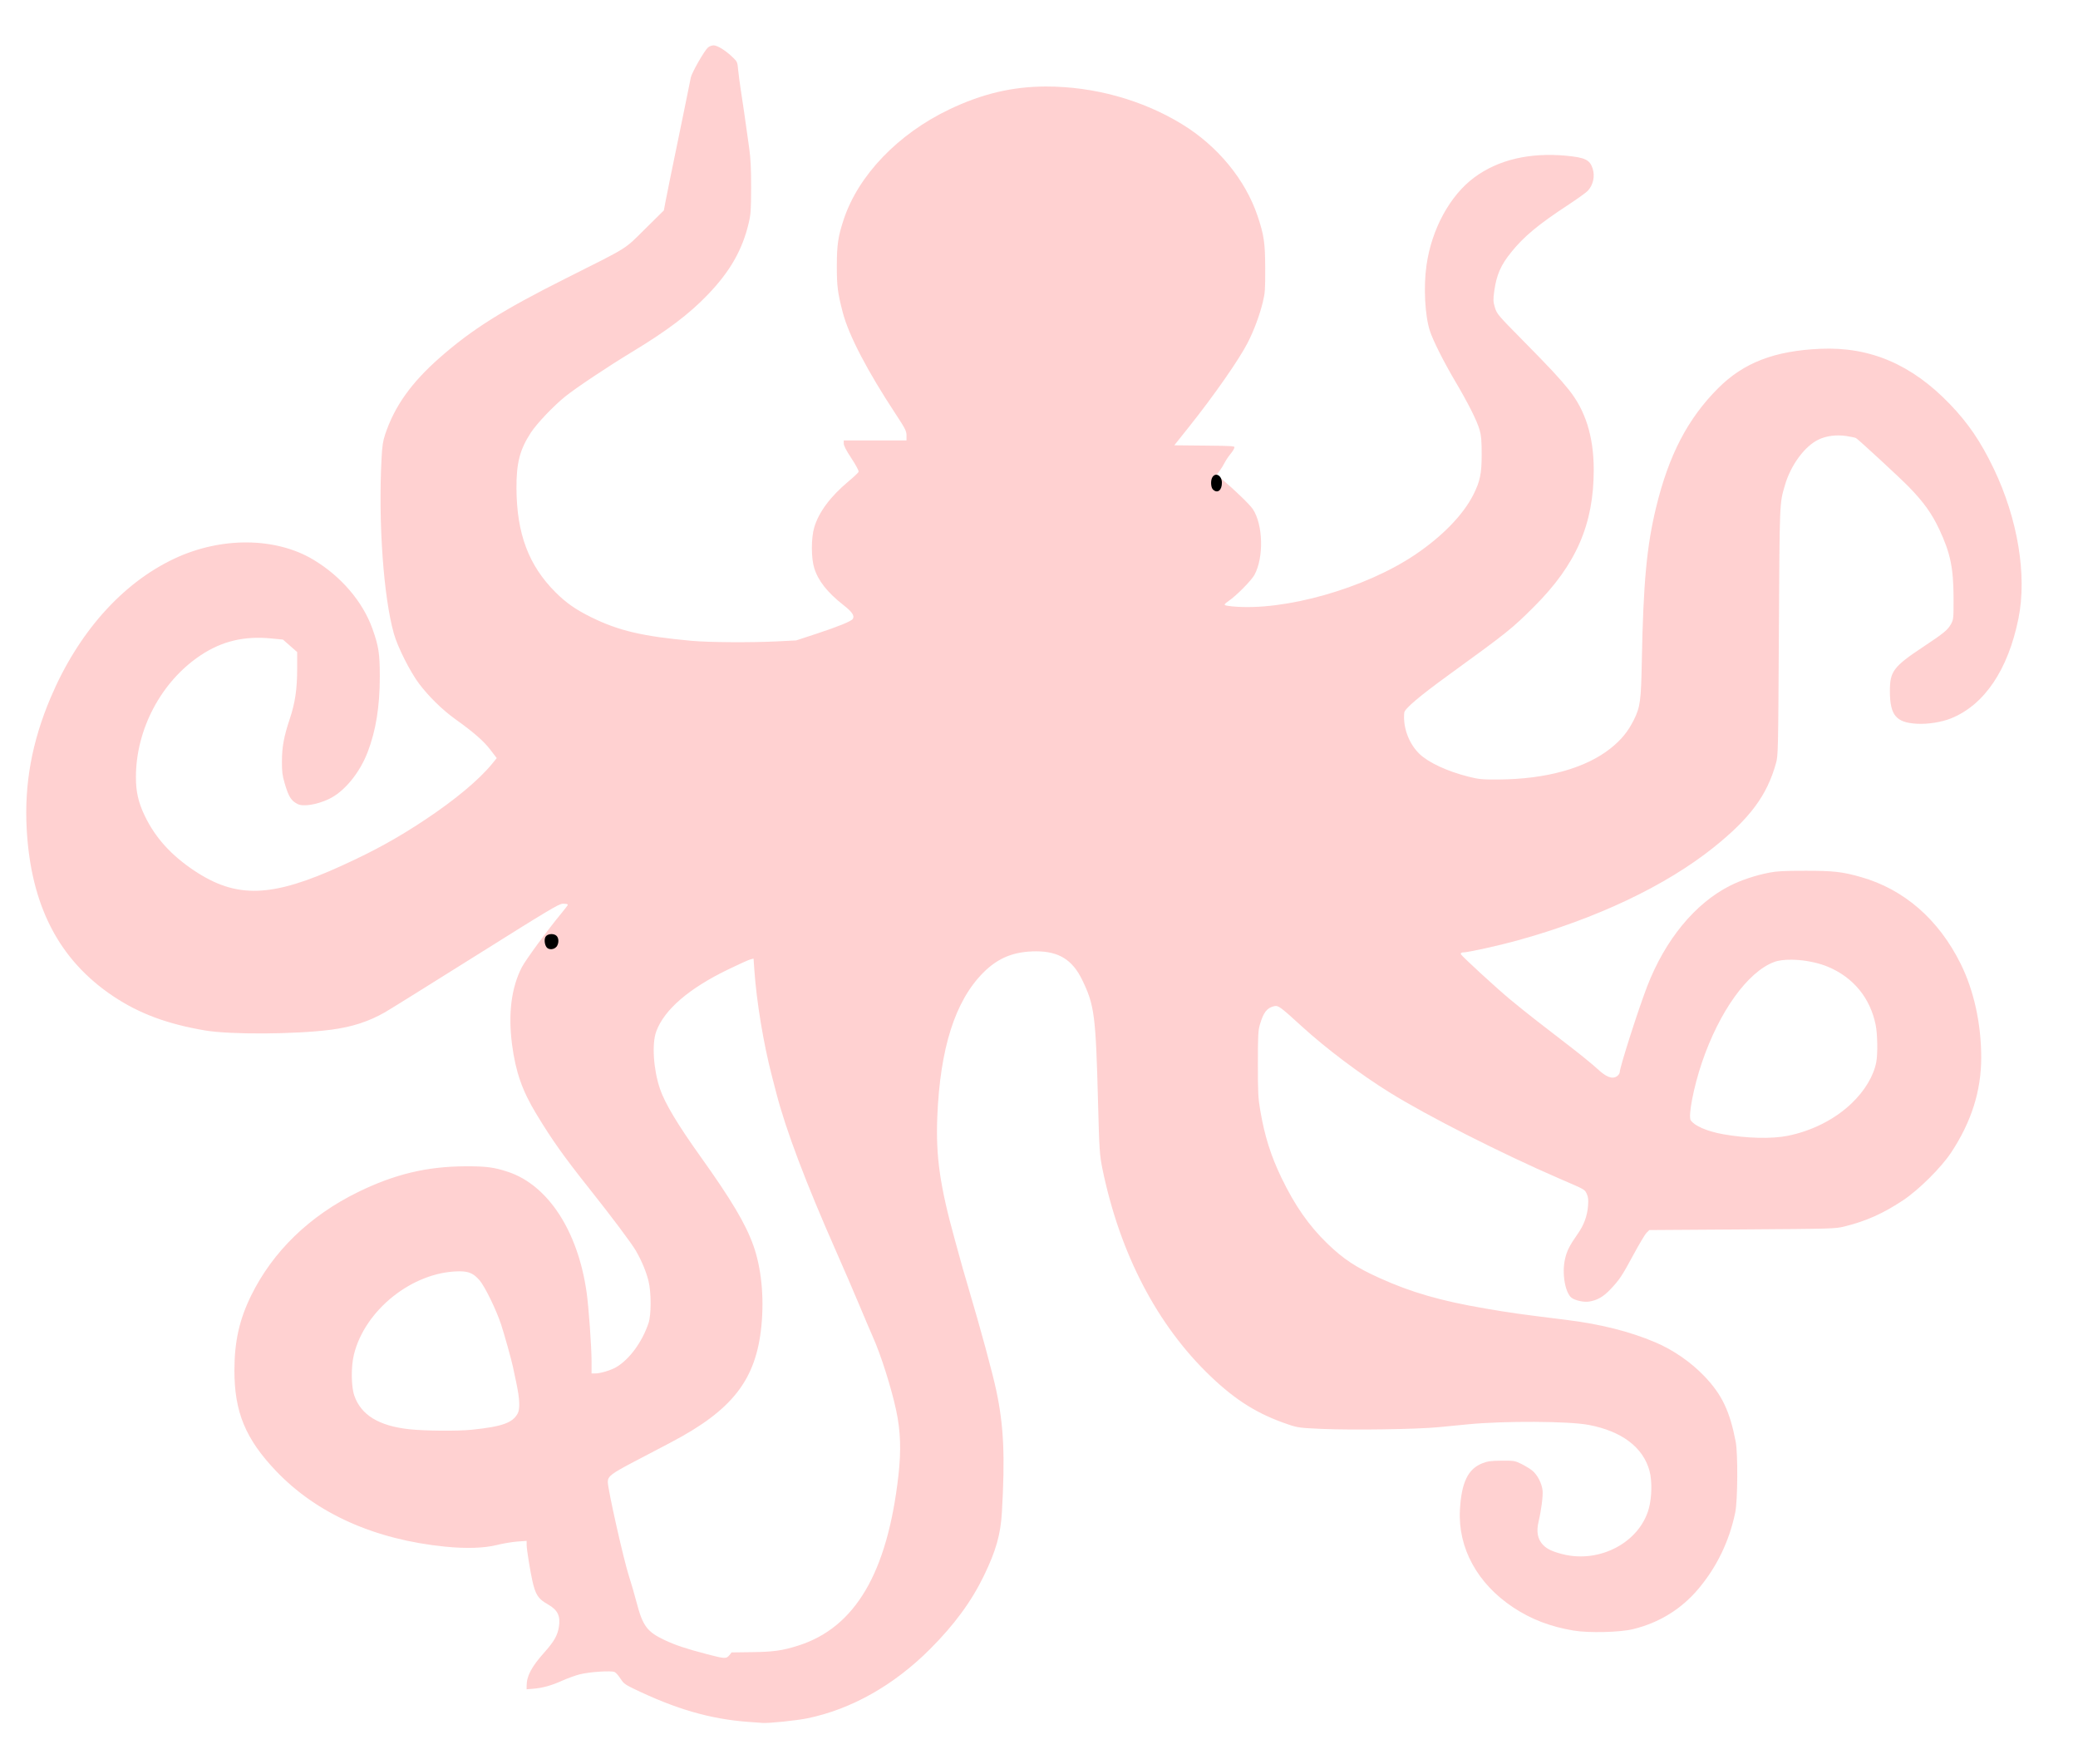
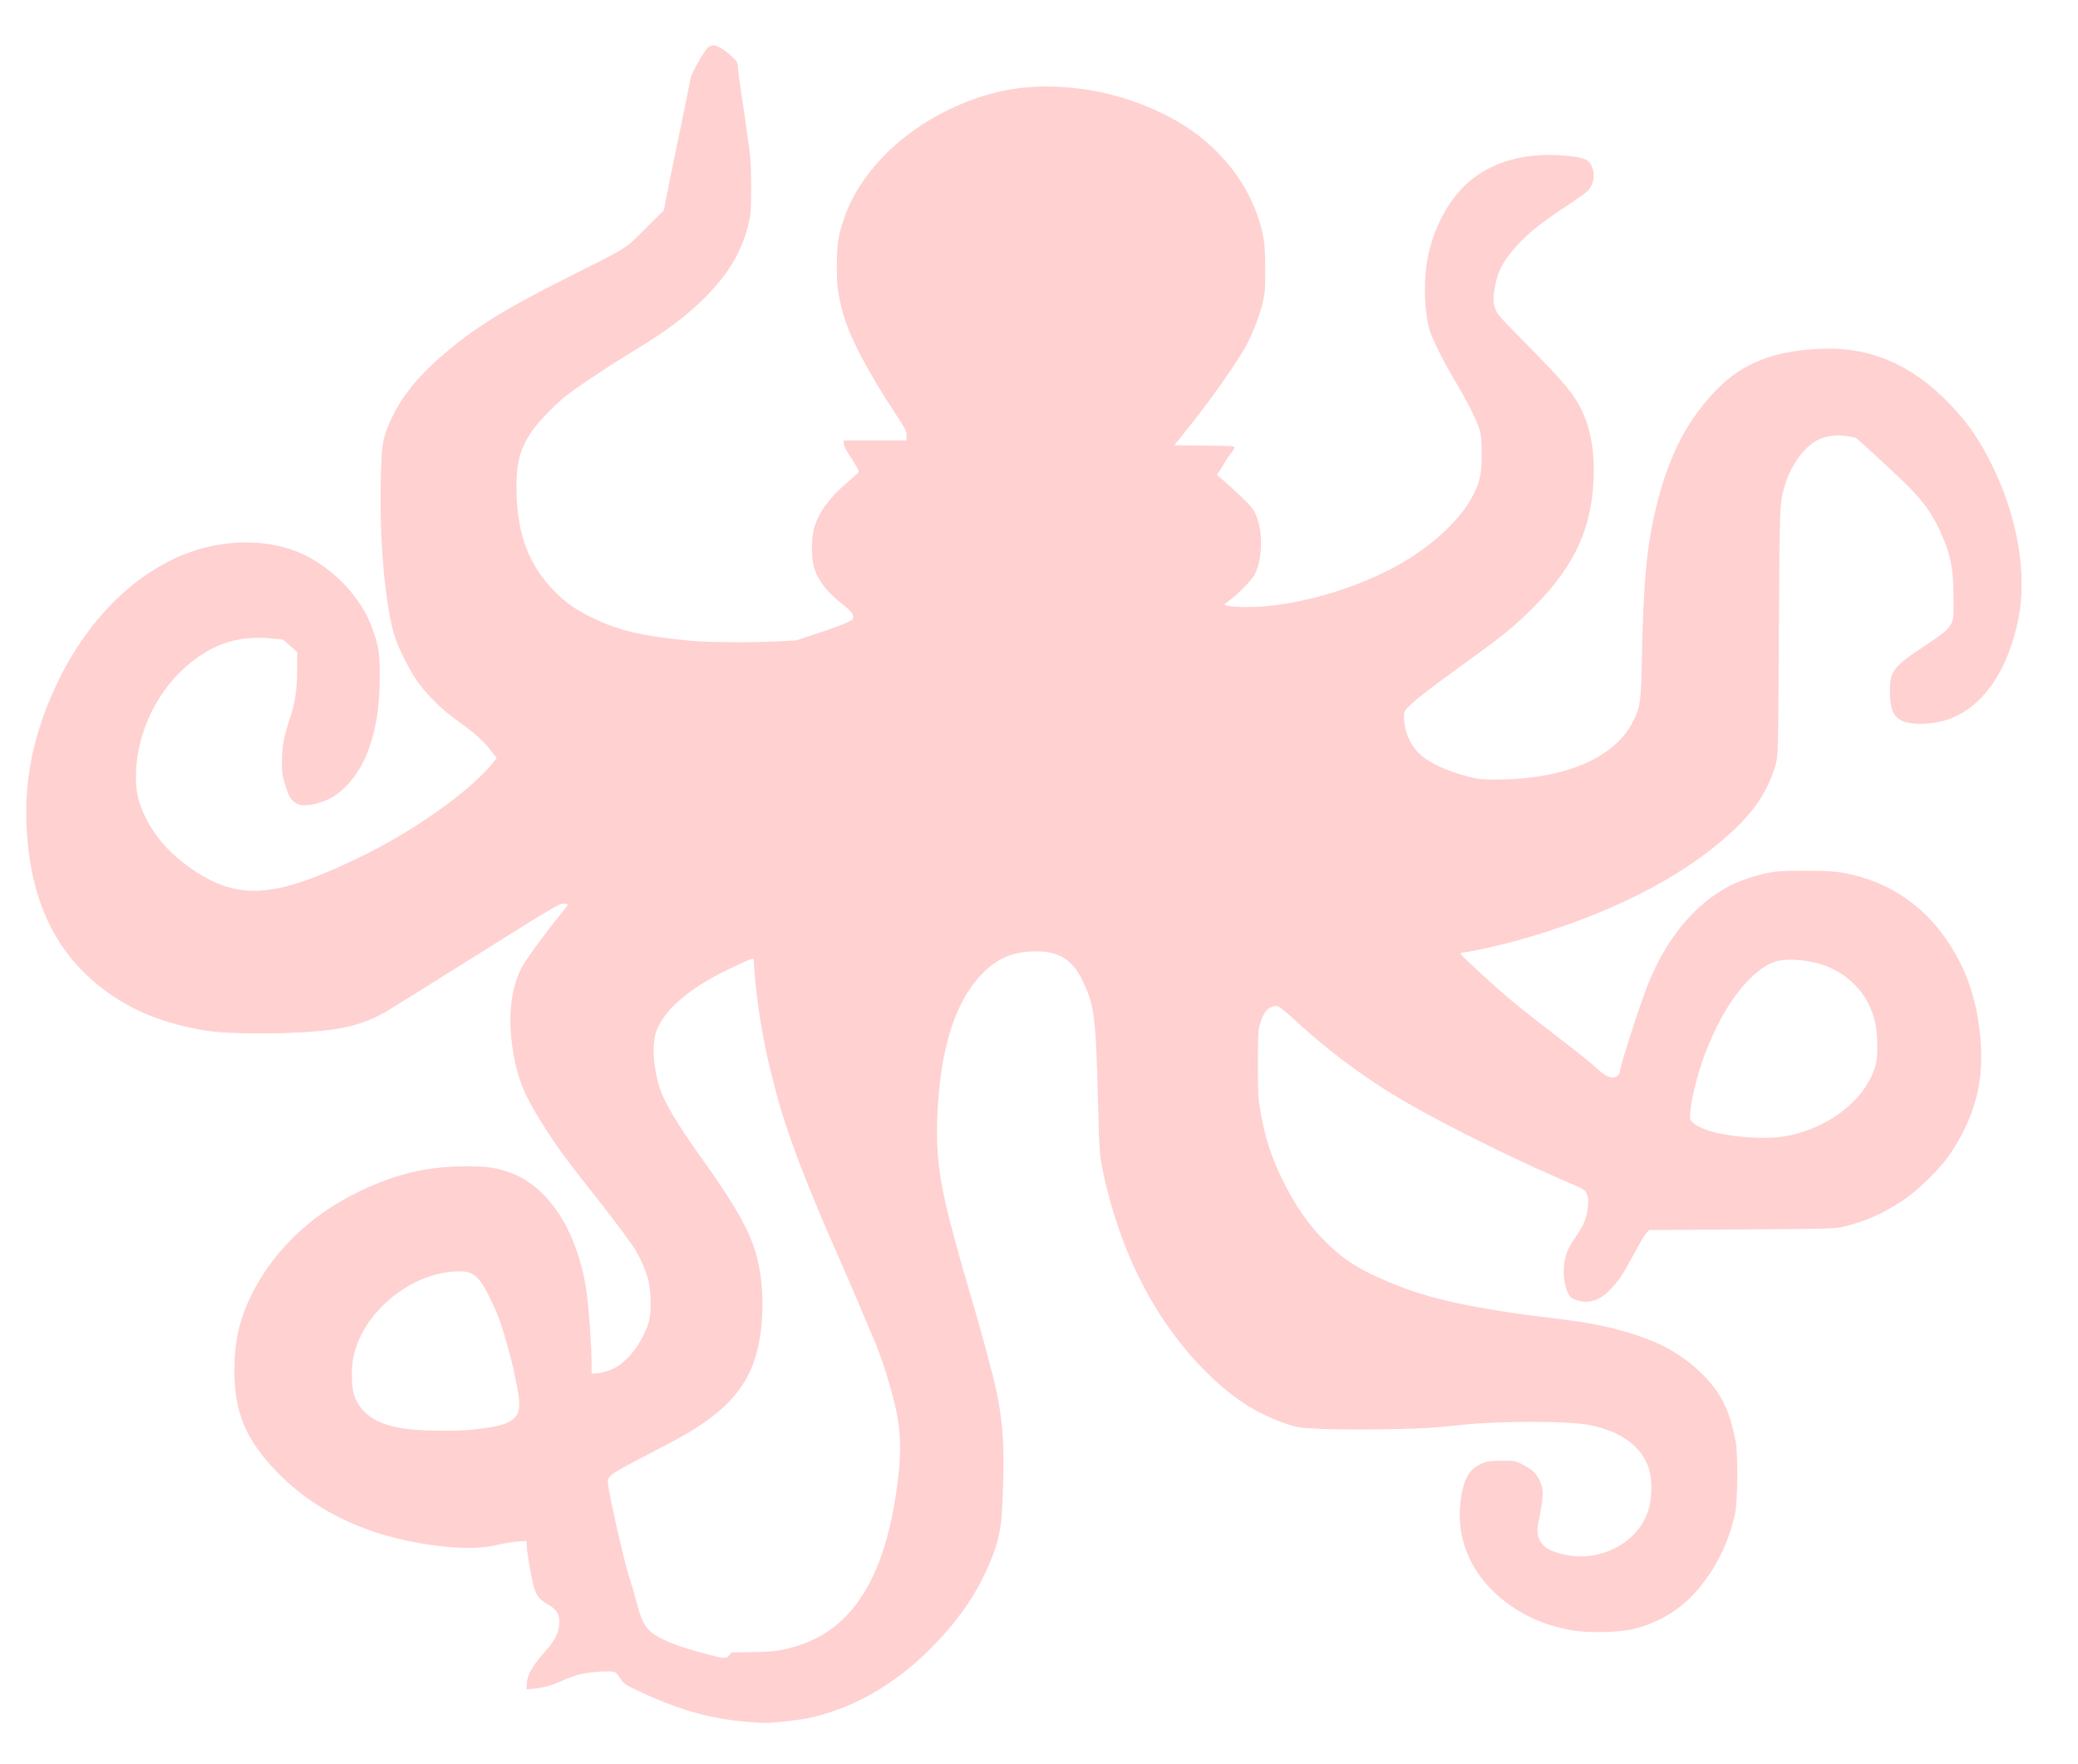
<svg xmlns="http://www.w3.org/2000/svg" version="1.1" id="svg2" width="2560" height="2172" viewBox="0 0 2560 2172">
  <defs id="defs6" />
  <path style="color:#000000;font-style:normal;font-variant:normal;font-weight:normal;font-stretch:normal;font-size:medium;line-height:normal;font-family:sans-serif;font-variant-ligatures:normal;font-variant-position:normal;font-variant-caps:normal;font-variant-numeric:normal;font-variant-alternates:normal;font-feature-settings:normal;text-indent:0;text-align:start;text-decoration:none;text-decoration-line:none;text-decoration-style:solid;text-decoration-color:#000000;letter-spacing:normal;word-spacing:normal;text-transform:none;writing-mode:lr-tb;direction:ltr;text-orientation:mixed;dominant-baseline:auto;baseline-shift:baseline;text-anchor:start;white-space:normal;shape-padding:0;clip-rule:nonzero;display:inline;overflow:visible;visibility:visible;opacity:1;isolation:auto;mix-blend-mode:normal;color-interpolation:sRGB;color-interpolation-filters:linearRGB;solid-color:#000000;solid-opacity:1;vector-effect:none;fill:#ffd1d1;fill-opacity:1;fill-rule:nonzero;stroke:none;stroke-width:1.333;stroke-linecap:butt;stroke-linejoin:miter;stroke-miterlimit:4;stroke-dasharray:none;stroke-dashoffset:0;stroke-opacity:1;color-rendering:auto;image-rendering:auto;shape-rendering:auto;text-rendering:auto;enable-background:accumulate" d="m 879.201,55.871 c -2.334,0 -5.341,1.172 -7.209,2.832 -0.994,0.883 -2.856,3.362 -4.963,6.574 -2.107,3.212 -4.511,7.188 -6.805,11.215 -2.293,4.027 -4.478,8.106 -6.145,11.521 -1.667,3.416 -2.817,6.238 -3.029,7.453 -0.451,2.581 -4.444,22.238 -8.906,43.873 -16.922,82.032 -20.247,98.307 -22.23,108.818 l -2.082,11.033 -23.035,22.771 c -13.16,13.01 -17.877,18.377 -29.162,25.414 -11.285,7.038 -29.087,15.733 -68.561,35.543 -78.354,39.322 -115.885,62.949 -155.645,97.969 -34.866,30.71 -55.29,59.463 -66.91,94.135 -2.788,8.317 -3.654,14.132 -4.498,30.217 -4.112,78.393 2.474,170.629 15.354,215.783 4.652,16.31 19.94,46.589 30.869,61.115 11.953,15.887 28.921,32.474 44.863,43.857 22.129,15.801 34.694,26.746 42.82,37.355 l 8.043,10.502 -5.502,6.758 c -16.172,19.86 -45.843,44.641 -82.658,69.088 -33.999,22.577 -61.88,37.97 -102.09,56.363 -43.341,19.825 -75.821,30.152 -104.057,31.16 -28.236,1.008 -52.188,-7.341 -78.312,-24.725 -28.633,-19.053 -48.174,-40.706 -61.094,-67.731 -7.822,-16.361 -10.821,-29.505 -10.811,-47.443 0.021,-59.073 31.223,-117.839 79.699,-150.094 26.207,-17.438 53.611,-23.999 86.795,-20.797 l 14.648,1.414 8.727,7.662 8.793,7.719 -0.01,20.473 c -0.01,25.252 -2.499,42.078 -9.197,62.111 -7.171,21.446 -9.508,34.175 -9.578,52.105 -0.049,12.62 0.521,17.175 3.365,26.893 2.458,8.398 4.455,13.791 6.818,17.566 2.363,3.775 5.073,5.968 9.15,8.068 3.261,1.679 9.203,1.967 16.15,0.873 6.947,-1.094 14.913,-3.521 22.348,-7.037 18.724,-8.855 37.645,-31.616 47.645,-57.498 10.289,-26.631 15.107,-56.452 15.096,-93.578 -0.008,-28.255 -1.398,-37.221 -9.113,-58.807 -11.901,-33.299 -38.664,-64.582 -72.736,-84.967 -46.647,-27.908 -114.007,-28.377 -171.654,-1.1 -64.153,30.356 -118.07,91.003 -152.051,171.133 -23.096,54.462 -32.553,106.605 -29.434,162.254 5.292,94.413 39.984,161.099 106.943,205.707 31.823,21.2 66.34,34.028 112.893,41.928 30.802,5.227 110.695,4.808 154.566,-0.848 26.267,-3.386 47,-10.084 67.133,-21.674 3.061,-1.762 17.308,-10.558 37.691,-23.25 20.383,-12.693 46.941,-29.301 74.752,-46.766 44.308,-27.823 69.749,-43.702 84.699,-52.631 14.95,-8.929 19.327,-10.98 21.988,-10.98 1.455,0 2.776,0.081 3.764,0.217 0.494,0.068 0.899,0.145 1.23,0.252 0.166,0.054 0.312,0.109 0.469,0.213 0.156,0.104 0.404,0.319 0.404,0.699 0,0.295 -0.068,0.329 -0.113,0.42 -0.045,0.091 -0.097,0.18 -0.16,0.283 -0.127,0.206 -0.301,0.461 -0.521,0.771 -0.441,0.621 -1.067,1.456 -1.84,2.457 -1.547,2.002 -3.675,4.659 -6.016,7.492 -8.294,10.042 -19.122,24.182 -28.439,36.902 -9.318,12.72 -17.158,24.092 -19.363,28.346 -12.998,25.07 -17.141,57.406 -12.16,95.459 4.399,33.608 12.494,56.768 29.877,85.477 19.514,32.229 33.668,52.164 65.332,92.016 13.936,17.539 26.932,34.352 37.123,47.953 10.191,13.601 17.56,23.953 20.316,28.709 6.84,11.802 12.537,25.419 15.4,36.838 1.785,7.109 2.66,17.555 2.662,27.555 0.002,9.999 -0.853,19.5 -2.668,24.824 -7.976,23.403 -23.46,44.491 -39.84,54.088 -6.492,3.804 -19.469,7.697 -25.865,7.697 h -4.387 v -14.693 c 0,-18.167 -3.465,-66.605 -6.096,-85.215 -10.695,-75.652 -47.632,-132.112 -96.781,-148.424 -17.214,-5.713 -27.118,-6.993 -53.119,-6.859 -47.156,0.241 -86.959,9.832 -131.711,31.74 -59.76,29.255 -105.058,73.17 -131.801,127.744 -14.475,29.539 -20.492,56.577 -20.492,92.119 0,51.098 13.721,84.251 51.158,123.578 50.068,52.596 121.63,84.658 208.438,93.324 25.967,2.592 47.858,1.894 63.578,-1.988 7.746,-1.913 18.981,-3.825 25.111,-4.266 l 11.711,-0.84 0.031,5.242 c 0.007,1.147 0.298,4.032 0.766,7.623 0.467,3.591 1.108,7.928 1.811,12.137 3.364,20.162 5.586,31.388 8.84,38.584 3.253,7.196 7.484,10.446 15.227,14.896 5.77,3.317 9.603,6.835 11.701,11.232 2.098,4.398 2.428,9.606 1.393,16.211 -1.644,10.486 -5.973,18.056 -17.895,31.41 -15.926,17.84 -21.869,29.136 -21.869,41.195 v 4.271 l 7.613,-0.617 c 12.053,-0.977 22.58,-3.866 36.064,-9.912 6.615,-2.966 16.255,-6.469 21.561,-7.826 6.116,-1.564 15.892,-2.781 24.658,-3.365 4.383,-0.292 8.507,-0.424 11.791,-0.355 1.642,0.034 3.074,0.119 4.234,0.262 1.16,0.143 2.031,0.319 2.668,0.66 0.947,0.507 2.073,1.629 3.354,3.109 1.281,1.481 2.655,3.306 3.832,5.141 1.794,2.796 3.186,4.547 5.373,6.231 2.187,1.683 5.205,3.306 10.189,5.719 52.799,25.554 95.009,37.736 142.707,41.197 10e-4,10e-5 0.003,-1e-4 0.004,0 7.698,0.559 15.2,1.098 16.658,1.197 3.912,0.266 14.497,-0.462 25.674,-1.615 11.177,-1.154 23.035,-2.728 29.705,-4.107 54.1,-11.188 106.446,-40.729 150.822,-85.144 30.087,-30.114 51,-58.6 66.498,-90.555 14.723,-30.358 20.531,-50.813 22.092,-77.748 4.031,-69.581 2.314,-106.875 -6.908,-150.289 -4.79,-22.553 -19.243,-75.743 -35.189,-129.482 -3.156,-10.635 -6.028,-20.463 -6.43,-22.023 -0.358,-1.39 -4.593,-16.756 -9.369,-33.988 -18.416,-66.439 -23.627,-102.864 -21.67,-151.537 3.404,-84.628 21.951,-142.979 56.699,-177.777 18.274,-18.3 37.909,-26.195 65.105,-26.195 13.902,0 25.086,2.585 34.295,8.301 9.209,5.715 16.406,14.54 22.404,26.892 7.54,15.527 11.746,26.489 14.385,46.922 2.638,20.433 3.735,50.35 5.135,104 1.528,58.549 1.962,65.112 5.484,82.178 21.53,104.329 67.433,192.328 132.945,254.953 31.781,30.38 58.752,47.078 96.49,59.748 11.085,3.721 13.958,4.09 40.484,5.27 38.062,1.692 117.598,0.504 144.57,-2.15 11.734,-1.155 27.858,-2.729 35.832,-3.498 22.512,-2.171 53.484,-3.155 81.93,-3.014 28.446,0.142 54.318,1.397 66.783,3.762 40.736,7.727 67.11,27.631 74.912,56.773 3.248,12.134 2.88,32.297 -0.809,45.967 -11.327,41.973 -60.717,68.124 -106.41,56.457 -12.734,-3.251 -19.223,-6.343 -24.238,-11.648 -6.471,-6.845 -8.153,-16.185 -5.252,-28.4 3.332,-14.031 5.546,-31.368 4.943,-38.023 -0.809,-8.932 -6.188,-19.449 -12.674,-24.84 -2.489,-2.069 -8.52,-5.781 -13.229,-8.109 -4.162,-2.058 -6.382,-3.084 -9.486,-3.609 -3.105,-0.526 -7.164,-0.544 -14.881,-0.496 -13.365,0.083 -17.154,0.584 -23.783,3.137 -8.912,3.432 -15.339,9.269 -19.836,18.521 -4.497,9.253 -7.022,21.943 -7.949,38.943 -2.553,46.809 21.451,90.829 65.539,120.051 22.287,14.772 45.835,23.812 74.547,28.613 18.813,3.146 57.074,2.207 73.301,-1.775 32.152,-7.89 59.221,-24.554 80.186,-49.355 22.834,-27.013 38.245,-58.892 45.619,-94.371 1.48,-7.122 2.353,-25.333 2.471,-43.488 0.117,-18.155 -0.518,-36.398 -1.906,-43.584 -7.329,-37.938 -16.978,-58.133 -38.523,-80.684 -16.641,-17.418 -38.4,-32.449 -60.613,-41.871 -31.262,-13.261 -67.455,-22.397 -109.154,-27.543 -58.102,-7.17 -68.245,-8.596 -100.697,-14.15 -54.498,-9.327 -90.312,-19.648 -129.51,-37.334 -29.404,-13.267 -44.617,-23.305 -64.674,-42.68 -22.555,-21.789 -40.026,-46.84 -56.441,-80.908 -13.185,-27.363 -20.743,-51.397 -26.168,-83.207 -2.536,-14.867 -2.904,-22.092 -2.891,-57.082 0.011,-34.26 0.348,-41.234 2.387,-48.148 2.269,-7.694 4.438,-12.924 7.223,-16.523 2.785,-3.599 6.212,-5.513 10.73,-6.5 1.183,-0.258 2.369,-0.322 3.779,0.143 1.411,0.464 3.042,1.416 5.332,3.129 4.58,3.426 11.826,9.937 24.988,21.953 29.602,27.026 71.884,58.825 107.936,81.174 46.855,29.046 137.117,74.844 208.352,105.707 16.741,7.253 24.606,10.595 28.699,12.861 4.094,2.266 4.476,3.66 5.752,6.348 1.76,3.708 2.132,7.238 1.584,14.48 -0.959,12.675 -5.023,23.748 -12.76,34.789 -10.175,14.52 -13.353,20.859 -15.697,31.279 -1.945,8.647 -1.899,18.994 -0.365,27.922 1.534,8.928 4.629,16.428 8.367,19.369 2.079,1.635 5.927,3.138 10.031,4.051 4.104,0.913 8.487,1.254 11.641,0.75 10.206,-1.632 17.697,-5.931 26.48,-15.242 11.168,-11.839 14.127,-16.309 28.625,-43.191 3.366,-6.242 6.799,-12.29 9.621,-17.014 1.411,-2.362 2.671,-4.391 3.695,-5.953 1.025,-1.562 1.779,-2.627 2.334,-3.186 l 3.506,-3.529 114.58,-0.77 c 55.132,-0.37 83.809,-0.587 100.053,-1.049 16.244,-0.462 19.981,-1.155 25.43,-2.502 27.098,-6.699 47.87,-15.964 72.578,-32.377 19.494,-12.949 47.081,-40.387 59.338,-59.004 24.906,-37.831 36.91,-75.84 36.91,-116.807 0,-41.519 -8.993,-82.542 -25.273,-115.383 -27.165,-54.795 -69.758,-91.84 -122.91,-106.953 -22.865,-6.501 -33.548,-7.721 -67.816,-7.736 -26.454,-0.012 -35.738,0.469 -45.205,2.324 -16.989,3.329 -34.523,9.162 -48.078,15.99 -43.224,21.772 -80.151,66.623 -102.402,124.504 -5.598,14.562 -14.023,39.44 -21.041,61.404 -3.509,10.982 -6.668,21.238 -8.947,29.111 -1.14,3.937 -2.058,7.281 -2.691,9.814 -0.633,2.534 -0.969,4.343 -0.969,4.873 0,0.933 -0.457,1.881 -1.121,2.805 -0.664,0.924 -1.563,1.81 -2.574,2.473 -2.855,1.871 -6.278,2.017 -10.193,0.44 -3.915,-1.577 -8.398,-4.829 -13.729,-9.818 -4.799,-4.492 -19.602,-16.589 -32.791,-26.783 -13.2,-10.203 -31.799,-24.573 -41.332,-31.934 -9.544,-7.369 -24.907,-19.701 -34.162,-27.426 -8.461,-7.061 -23.159,-20.22 -35.859,-31.9 -6.35,-5.84 -12.198,-11.309 -16.516,-15.459 -2.159,-2.075 -3.933,-3.819 -5.201,-5.121 -0.634,-0.651 -1.141,-1.19 -1.512,-1.611 -0.185,-0.211 -0.335,-0.392 -0.455,-0.551 -0.12,-0.159 -0.21,-0.268 -0.289,-0.479 -0.127,-0.336 -0.077,-0.754 0.102,-1.043 0.178,-0.289 0.433,-0.474 0.715,-0.617 0.564,-0.287 1.283,-0.418 2.119,-0.418 1.289,0 4.772,-0.507 9.455,-1.379 4.683,-0.872 10.633,-2.101 17.117,-3.527 12.967,-2.853 28.075,-6.495 39.498,-9.645 98.095,-27.043 183.472,-67.527 242.758,-115.072 44.59,-35.76 65.364,-63.833 76.346,-103.078 1.394,-4.982 2.087,-7.965 2.557,-28.531 0.469,-20.566 0.696,-58.607 1.121,-133.438 0.46,-80.93 0.646,-120.36 1.549,-142.439 0.902,-22.08 2.545,-26.886 5.856,-38.275 7.255,-24.956 24.46,-48.359 41.742,-56.482 9.596,-4.511 21.867,-6.035 33.897,-4.246 2.749,0.409 5.445,0.891 7.584,1.342 1.069,0.225 1.998,0.442 2.732,0.641 0.734,0.198 1.239,0.348 1.621,0.562 0.302,0.17 0.652,0.449 1.205,0.898 0.553,0.449 1.267,1.051 2.125,1.791 1.715,1.48 4.004,3.51 6.699,5.93 5.39,4.839 12.399,11.241 19.647,17.934 14.495,13.384 29.926,27.904 35.299,33.418 18.478,18.964 28.481,32.935 37.807,52.824 13.502,28.797 17.321,47.229 17.438,84.105 0.038,12.148 0.013,18.738 -0.371,22.988 -0.384,4.25 -1.167,6.209 -2.547,8.787 -2.002,3.742 -4.264,6.676 -9.109,10.686 -4.845,4.01 -12.286,9.135 -24.783,17.422 -18.835,12.49 -29.288,20.174 -34.965,27.758 -5.676,7.584 -6.706,15.114 -6.658,27.691 0.057,14.712 2.05,24.256 7.092,30.262 5.042,6.006 13.244,8.668 26.127,9.396 13.46,0.762 30.474,-1.922 42.151,-6.639 41.069,-16.588 70.237,-59.73 83.031,-123.16 10.659,-52.846 -0.777,-122.355 -30.383,-184.236 -15.967,-33.375 -31.51,-56.229 -54.375,-79.961 -46.881,-48.658 -98.014,-70.48 -158.975,-67.887 -56.775,2.415 -94.808,17.062 -126.271,48.564 -37.499,37.545 -60.852,82.439 -76.504,147.152 -11.484,47.481 -15.706,92.905 -17.506,188.523 -0.465,24.674 -0.947,38.906 -2.307,48.994 -1.359,10.088 -3.617,16.039 -7.553,23.957 -7.145,14.373 -15.414,24.479 -28.641,35.014 -30.679,24.435 -79.644,38.004 -137.897,38.336 -20.679,0.118 -24.296,-0.226 -37.324,-3.522 -26.085,-6.598 -49.257,-17.344 -60.361,-28.137 -12.977,-12.612 -20.306,-32.481 -18.619,-50.482 0.147,-1.568 1.472,-3.381 3.826,-5.926 2.354,-2.545 5.794,-5.73 10.328,-9.572 9.068,-7.684 22.507,-17.989 40.283,-30.883 72.982,-52.938 78.044,-56.98 105.361,-84.215 52.025,-51.866 73.72,-101.632 73.66,-168.91 -0.036,-40.814 -10.184,-73.088 -31.045,-98.902 -11.495,-14.225 -23.37,-26.941 -56.613,-60.629 -15.173,-15.376 -23.089,-23.452 -27.533,-28.688 -4.444,-5.235 -5.437,-7.726 -6.586,-11.592 -2.096,-7.053 -2.212,-9.65 -0.852,-19.613 2.779,-20.361 8.017,-32.437 21.039,-48.514 15.737,-19.429 33.142,-33.902 69.355,-57.701 5.834,-3.834 11.543,-7.748 16.035,-10.963 4.492,-3.215 7.832,-5.808 8.682,-6.709 6.944,-7.365 9.315,-18.277 6.068,-27.945 -1.779,-5.297 -4.07,-8.512 -8.83,-10.801 -4.76,-2.289 -12.071,-3.583 -23.682,-4.658 -45.13,-4.177 -83.828,5.004 -113.215,26.789 -29.954,22.205 -52.457,63.457 -58.836,108.02 -3.812,26.629 -1.967,62.035 4.164,80.988 3.713,11.479 16.888,37.777 30.738,61.256 16.58,28.108 27.262,49.319 30.553,60.812 1.977,6.905 2.504,13.355 2.504,30.182 v 0.002 c 0,23.584 -1.975,33.073 -10.316,49.633 -12.454,24.723 -38.433,51.391 -71.889,73.902 -61.658,41.488 -160.979,69.616 -224.768,63.592 -2.491,-0.235 -4.752,-0.54 -6.41,-0.846 -0.829,-0.153 -1.503,-0.304 -2.004,-0.457 -0.251,-0.077 -0.454,-0.15 -0.643,-0.25 -0.094,-0.05 -0.186,-0.103 -0.289,-0.203 -0.103,-0.1 -0.25,-0.284 -0.25,-0.564 v -0.004 -0.004 c 0,-0.33 0.123,-0.456 0.221,-0.6 0.098,-0.143 0.213,-0.279 0.353,-0.428 0.281,-0.297 0.658,-0.64 1.117,-1.025 0.918,-0.771 2.161,-1.705 3.531,-2.633 4.553,-3.085 11.515,-9.347 17.766,-15.678 6.251,-6.331 11.839,-12.812 13.627,-16.098 5.826,-10.704 8.537,-26.216 8.164,-41.43 -0.373,-15.214 -3.836,-30.135 -10.139,-39.65 -1.759,-2.656 -7.263,-8.522 -14.322,-15.359 -7.059,-6.838 -15.707,-14.712 -23.893,-21.637 l -6.283,-5.314 3.695,-4.926 c 1.782,-2.376 4.505,-6.816 5.977,-9.748 1.544,-3.075 4.907,-8.067 7.57,-11.254 1.284,-1.537 2.458,-3.221 3.299,-4.672 0.841,-1.451 1.309,-2.772 1.309,-3.121 0,-0.26 -0.029,-0.412 -0.074,-0.504 -0.046,-0.092 -0.111,-0.182 -0.375,-0.314 -0.527,-0.265 -1.798,-0.541 -4.172,-0.727 -4.747,-0.372 -13.929,-0.493 -31.41,-0.662 l -38.059,-0.367 18.203,-22.828 c 30.794,-38.614 61.525,-82.687 72.18,-103.463 7.685,-14.986 14.601,-33.51 18.615,-49.855 2.795,-11.381 3.081,-15.428 2.996,-41.838 -0.102,-31.516 -1.452,-40.807 -9.375,-64.443 -14.961,-44.635 -49.124,-86.204 -92.912,-113.014 -49.145,-30.089 -108.721,-46.598 -167.897,-46.52 -41.104,0.054 -78.425,8.881 -118.756,28.098 -63.33,30.175 -112.36,81.285 -130.359,135.766 -6.901,20.886 -8.396,30.953 -8.436,56.779 -0.039,25.38 0.946,33.166 7.277,57.566 7.324,28.224 30.139,72.023 65.83,126.217 5.482,8.324 8.641,13.304 10.453,16.871 1.812,3.568 2.269,5.785 2.269,8.328 v 6.35 h -39.334 -38 v 3.609 c 0,2.678 2.586,7.984 9.381,18.26 2.619,3.962 4.917,7.776 6.519,10.744 0.801,1.484 1.428,2.754 1.838,3.744 0.205,0.495 0.358,0.919 0.451,1.285 0.093,0.366 0.186,0.653 0.023,1.076 -0.107,0.279 -0.26,0.476 -0.475,0.746 -0.215,0.27 -0.492,0.584 -0.828,0.943 -0.673,0.719 -1.584,1.619 -2.674,2.646 -2.18,2.055 -5.077,4.619 -8.176,7.207 -22.587,18.866 -36.915,38.167 -42.44,57.021 -3.821,13.04 -3.809,37.571 0.01,49.852 4.92,15.835 15.997,29.906 36.148,45.779 5.141,4.049 8.521,7.196 10.396,9.861 0.938,1.333 1.506,2.555 1.682,3.729 0.176,1.173 -0.068,2.289 -0.674,3.27 -0.609,0.985 -1.968,1.829 -4.15,2.979 -2.183,1.15 -5.177,2.498 -8.935,4.029 -7.516,3.062 -18.081,6.853 -31.186,11.166 l -25.449,8.375 -22.756,1.174 c -31.697,1.635 -84.587,1.312 -106.096,-0.658 -60.602,-5.552 -89.673,-12.369 -123.566,-28.996 -18.946,-9.295 -31.127,-17.801 -44.215,-30.889 -32.986,-32.986 -47.618,-71.925 -48.006,-127.615 -0.218,-31.267 4.134,-48.194 17.748,-68.941 7.545,-11.498 27.928,-32.907 42.33,-44.508 13.346,-10.75 52.688,-36.971 82.758,-55.178 43.197,-26.155 69.802,-46.284 92.74,-70.148 27.538,-28.649 42.653,-55.061 50.496,-88.191 2.605,-11.003 2.955,-16.105 3.008,-43.707 0.045,-23.224 -0.562,-35.757 -2.346,-48.572 -5.478,-39.356 -7.805,-55.476 -10.195,-70.654 -1.388,-8.814 -2.936,-20.505 -3.447,-26.043 -0.441,-4.778 -0.741,-7.28 -1.557,-9.178 -0.815,-1.898 -2.188,-3.333 -4.947,-6.006 -4.416,-4.278 -9.188,-8.019 -13.443,-10.678 -4.256,-2.659 -8.048,-4.201 -10.205,-4.201 z m 49.143,1124.967 0.963,13.891 c 2.71,39.05 11.255,90.777 21.527,130.309 2.477,9.534 4.888,18.831 5.359,20.67 11.749,45.788 36.34,110.876 74.48,197.098 8.567,19.367 21.247,48.765 28.186,65.346 6.934,16.57 14.373,34.045 16.508,38.781 9.678,21.47 22.586,62.129 28.623,90.133 5.515,25.583 6.338,49.649 2.777,80.883 -6.804,59.685 -20.084,106.355 -40.422,140.916 -20.338,34.561 -47.763,57.001 -82.721,68.123 -19.708,6.27 -30.582,7.816 -57.4,8.158 l -24.916,0.318 -2.621,3.289 c -0.902,1.131 -1.724,2.042 -2.834,2.643 -1.11,0.6 -2.46,0.847 -4.299,0.76 -3.677,-0.173 -9.459,-1.613 -20.277,-4.432 -25.738,-6.706 -38.71,-11.004 -52.113,-17.275 -10.899,-5.1 -17.778,-9.469 -22.846,-16.221 -5.067,-6.752 -8.283,-15.799 -12.047,-30.221 -2.575,-9.864 -6.751,-24.253 -9.266,-31.926 -3.302,-10.074 -9.837,-36.867 -15.568,-62.346 -2.866,-12.739 -5.527,-25.139 -7.473,-34.93 -0.973,-4.896 -1.768,-9.139 -2.32,-12.451 -0.552,-3.312 -0.865,-5.654 -0.865,-6.914 0,-1.7 0.286,-3.269 1.178,-4.822 0.892,-1.553 2.357,-3.074 4.66,-4.82 4.605,-3.494 12.612,-7.929 26.52,-15.221 13.566,-7.113 33.965,-17.816 45.332,-23.781 38.064,-19.978 64.311,-39.302 81.854,-61.889 17.542,-22.587 26.418,-48.454 29.691,-81.664 3.529,-35.802 -0.125,-71.831 -10.061,-99.482 -9.528,-26.515 -27.06,-55.998 -64.592,-108.547 -28.506,-39.912 -44.148,-65.966 -50.266,-83.855 -4.075,-11.916 -6.622,-25.846 -7.457,-38.703 -0.835,-12.857 0.026,-24.623 2.885,-32.297 10.024,-26.911 40.493,-52.984 88.783,-76.301 6.428,-3.104 12.651,-6.019 17.506,-8.221 2.427,-1.101 4.512,-2.023 6.111,-2.701 1.6,-0.678 2.659,-1.102 3.258,-1.252 z m 1278.988,1.34 c 2.888,0.033 5.875,0.179 8.91,0.439 12.139,1.041 25.047,3.858 35.373,8.145 31.439,13.049 52.269,38.27 59.074,71.521 2.332,11.394 2.739,35.743 0.787,46.035 -3.226,17.012 -14.147,35.294 -30.486,50.904 -20.402,19.492 -48.397,33.732 -78.344,39.83 -19.583,3.988 -50.788,3.266 -79.75,-1.889 -9.942,-1.77 -18.913,-4.394 -25.924,-7.439 -7.011,-3.045 -12.046,-6.549 -14.131,-9.854 -0.314,-0.498 -0.6,-1.585 -0.715,-3.1 -0.115,-1.515 -0.086,-3.462 0.078,-5.75 0.328,-4.576 1.194,-10.52 2.492,-17.246 2.597,-13.452 6.921,-30.038 12.09,-45.211 21.461,-62.998 56.285,-111.226 88.717,-123.504 5.407,-2.047 13.165,-2.982 21.828,-2.883 z M 567.074,1566.049 c 11.051,0.154 16.654,2.886 23.855,11.213 3.119,3.607 8.335,12.805 13.418,23.242 5.083,10.437 10.084,22.164 12.971,30.983 4.166,12.727 12.825,43.696 14.508,51.853 0.381,1.845 2.288,10.837 4.242,20.004 2.094,9.822 3.283,17.862 3.572,24.127 0.29,6.265 -0.345,10.754 -1.754,13.424 -3.103,5.881 -7.76,9.92 -16.451,13.053 -8.691,3.133 -21.397,5.292 -40.34,7.254 -17.128,1.774 -57.958,1.437 -76.91,-0.641 -18.869,-2.069 -33.753,-6.481 -44.93,-13.357 -11.177,-6.876 -18.665,-16.198 -22.811,-28.215 -3.831,-11.105 -4.096,-35.39 -0.463,-50.291 13.412,-55.013 72.122,-101.801 128.807,-102.647 0.787,-0.012 1.548,-0.012 2.285,0 z" id="path4511" />
-   <path style="color:#000000;font-style:normal;font-variant:normal;font-weight:normal;font-stretch:normal;font-size:medium;line-height:normal;font-family:sans-serif;font-variant-ligatures:normal;font-variant-position:normal;font-variant-caps:normal;font-variant-numeric:normal;font-variant-alternates:normal;font-feature-settings:normal;text-indent:0;text-align:start;text-decoration:none;text-decoration-line:none;text-decoration-style:solid;text-decoration-color:#000000;letter-spacing:normal;word-spacing:normal;text-transform:none;writing-mode:lr-tb;direction:ltr;text-orientation:mixed;dominant-baseline:auto;baseline-shift:baseline;text-anchor:start;white-space:normal;shape-padding:0;clip-rule:nonzero;display:inline;overflow:visible;visibility:visible;opacity:1;isolation:auto;mix-blend-mode:normal;color-interpolation:sRGB;color-interpolation-filters:linearRGB;solid-color:#000000;solid-opacity:1;vector-effect:none;fill-opacity:1;fill-rule:nonzero;stroke:none;stroke-width:1.333;stroke-linecap:butt;stroke-linejoin:miter;stroke-miterlimit:4;stroke-dasharray:none;stroke-dashoffset:0;stroke-opacity:1;color-rendering:auto;image-rendering:auto;shape-rendering:auto;text-rendering:auto;enable-background:accumulate" d="m 1498.926,584.82 c -0.688,-0.082 -1.387,-0.02 -2.064,0.209 -1.354,0.458 -2.581,1.555 -3.504,3.279 -1.096,2.048 -1.462,4.995 -1.301,7.787 0.161,2.792 0.801,5.418 2.217,6.834 1.312,1.312 2.666,2.087 4.004,2.311 1.338,0.224 2.639,-0.137 3.695,-0.971 2.113,-1.667 3.344,-5.062 3.344,-9.629 0,-4.388 -1.877,-7.74 -4.396,-9.156 -0.63,-0.354 -1.306,-0.582 -1.994,-0.664 z" id="path4509" />
-   <path style="color:#000000;font-style:normal;font-variant:normal;font-weight:normal;font-stretch:normal;font-size:medium;line-height:normal;font-family:sans-serif;font-variant-ligatures:normal;font-variant-position:normal;font-variant-caps:normal;font-variant-numeric:normal;font-variant-alternates:normal;font-feature-settings:normal;text-indent:0;text-align:start;text-decoration:none;text-decoration-line:none;text-decoration-style:solid;text-decoration-color:#000000;letter-spacing:normal;word-spacing:normal;text-transform:none;writing-mode:lr-tb;direction:ltr;text-orientation:mixed;dominant-baseline:auto;baseline-shift:baseline;text-anchor:start;white-space:normal;shape-padding:0;clip-rule:nonzero;display:inline;overflow:visible;visibility:visible;opacity:1;isolation:auto;mix-blend-mode:normal;color-interpolation:sRGB;color-interpolation-filters:linearRGB;solid-color:#000000;solid-opacity:1;vector-effect:none;fill-opacity:1;fill-rule:nonzero;stroke:none;stroke-width:1.333;stroke-linecap:butt;stroke-linejoin:miter;stroke-miterlimit:4;stroke-dasharray:none;stroke-dashoffset:0;stroke-opacity:1;color-rendering:auto;image-rendering:auto;shape-rendering:auto;text-rendering:auto;enable-background:accumulate" d="m 1498.773,586.139 c 0.499,0.06 1,0.231 1.492,0.508 1.969,1.107 3.717,3.99 3.717,7.994 0,4.321 -1.238,7.321 -2.836,8.582 -0.799,0.631 -1.663,0.868 -2.648,0.703 -0.985,-0.165 -2.109,-0.767 -3.281,-1.939 -0.923,-0.923 -1.677,-3.355 -1.828,-5.967 -0.151,-2.612 0.251,-5.413 1.145,-7.082 0.803,-1.501 1.78,-2.315 2.756,-2.645 0.488,-0.165 0.985,-0.215 1.484,-0.154 z" id="path4507" />
-   <path style="color:#000000;font-style:normal;font-variant:normal;font-weight:normal;font-stretch:normal;font-size:medium;line-height:normal;font-family:sans-serif;font-variant-ligatures:normal;font-variant-position:normal;font-variant-caps:normal;font-variant-numeric:normal;font-variant-alternates:normal;font-feature-settings:normal;text-indent:0;text-align:start;text-decoration:none;text-decoration-line:none;text-decoration-style:solid;text-decoration-color:#000000;letter-spacing:normal;word-spacing:normal;text-transform:none;writing-mode:lr-tb;direction:ltr;text-orientation:mixed;dominant-baseline:auto;baseline-shift:baseline;text-anchor:start;white-space:normal;shape-padding:0;clip-rule:nonzero;display:inline;overflow:visible;visibility:visible;opacity:1;isolation:auto;mix-blend-mode:normal;color-interpolation:sRGB;color-interpolation-filters:linearRGB;solid-color:#000000;solid-opacity:1;vector-effect:none;fill-opacity:1;fill-rule:nonzero;stroke:none;stroke-width:1.333;stroke-linecap:butt;stroke-linejoin:miter;stroke-miterlimit:4;stroke-dasharray:none;stroke-dashoffset:0;stroke-opacity:1;color-rendering:auto;image-rendering:auto;shape-rendering:auto;text-rendering:auto;enable-background:accumulate" d="m 679.264,1150.631 c -2.426,0.028 -4.878,0.767 -6.461,2.35 -1.478,1.478 -1.93,4.087 -1.766,6.773 0.164,2.687 0.985,5.481 2.531,7.344 1.414,1.704 3.83,2.302 6.176,2.074 2.196,-0.213 4.333,-1.225 5.705,-2.914 h 0.139 l 0.199,-0.285 c 1.425,-2.034 2.119,-4.556 2.115,-6.945 -0.004,-2.39 -0.702,-4.675 -2.211,-6.184 -1.559,-1.559 -4.002,-2.241 -6.428,-2.213 z" id="path4505" />
-   <path style="color:#000000;font-style:normal;font-variant:normal;font-weight:normal;font-stretch:normal;font-size:medium;line-height:normal;font-family:sans-serif;font-variant-ligatures:normal;font-variant-position:normal;font-variant-caps:normal;font-variant-numeric:normal;font-variant-alternates:normal;font-feature-settings:normal;text-indent:0;text-align:start;text-decoration:none;text-decoration-line:none;text-decoration-style:solid;text-decoration-color:#000000;letter-spacing:normal;word-spacing:normal;text-transform:none;writing-mode:lr-tb;direction:ltr;text-orientation:mixed;dominant-baseline:auto;baseline-shift:baseline;text-anchor:start;white-space:normal;shape-padding:0;clip-rule:nonzero;display:inline;overflow:visible;visibility:visible;opacity:1;isolation:auto;mix-blend-mode:normal;color-interpolation:sRGB;color-interpolation-filters:linearRGB;solid-color:#000000;solid-opacity:1;vector-effect:none;fill-opacity:1;fill-rule:nonzero;stroke:none;stroke-width:1.333;stroke-linecap:butt;stroke-linejoin:miter;stroke-miterlimit:4;stroke-dasharray:none;stroke-dashoffset:0;stroke-opacity:1;color-rendering:auto;image-rendering:auto;shape-rendering:auto;text-rendering:auto;enable-background:accumulate" d="m 679.279,1151.965 c 2.157,-0.025 4.281,0.632 5.471,1.822 1.169,1.169 1.815,3.116 1.818,5.242 0.003,2.124 -0.63,4.397 -1.869,6.17 l -0.006,0.01 c -1.043,1.49 -3.048,2.442 -5.076,2.639 -2.028,0.197 -4.001,-0.368 -5.023,-1.6 -1.265,-1.524 -2.074,-4.111 -2.225,-6.574 -0.15,-2.463 0.4,-4.771 1.377,-5.748 1.23,-1.23 3.377,-1.934 5.533,-1.959 z" id="path4503" />
</svg>
